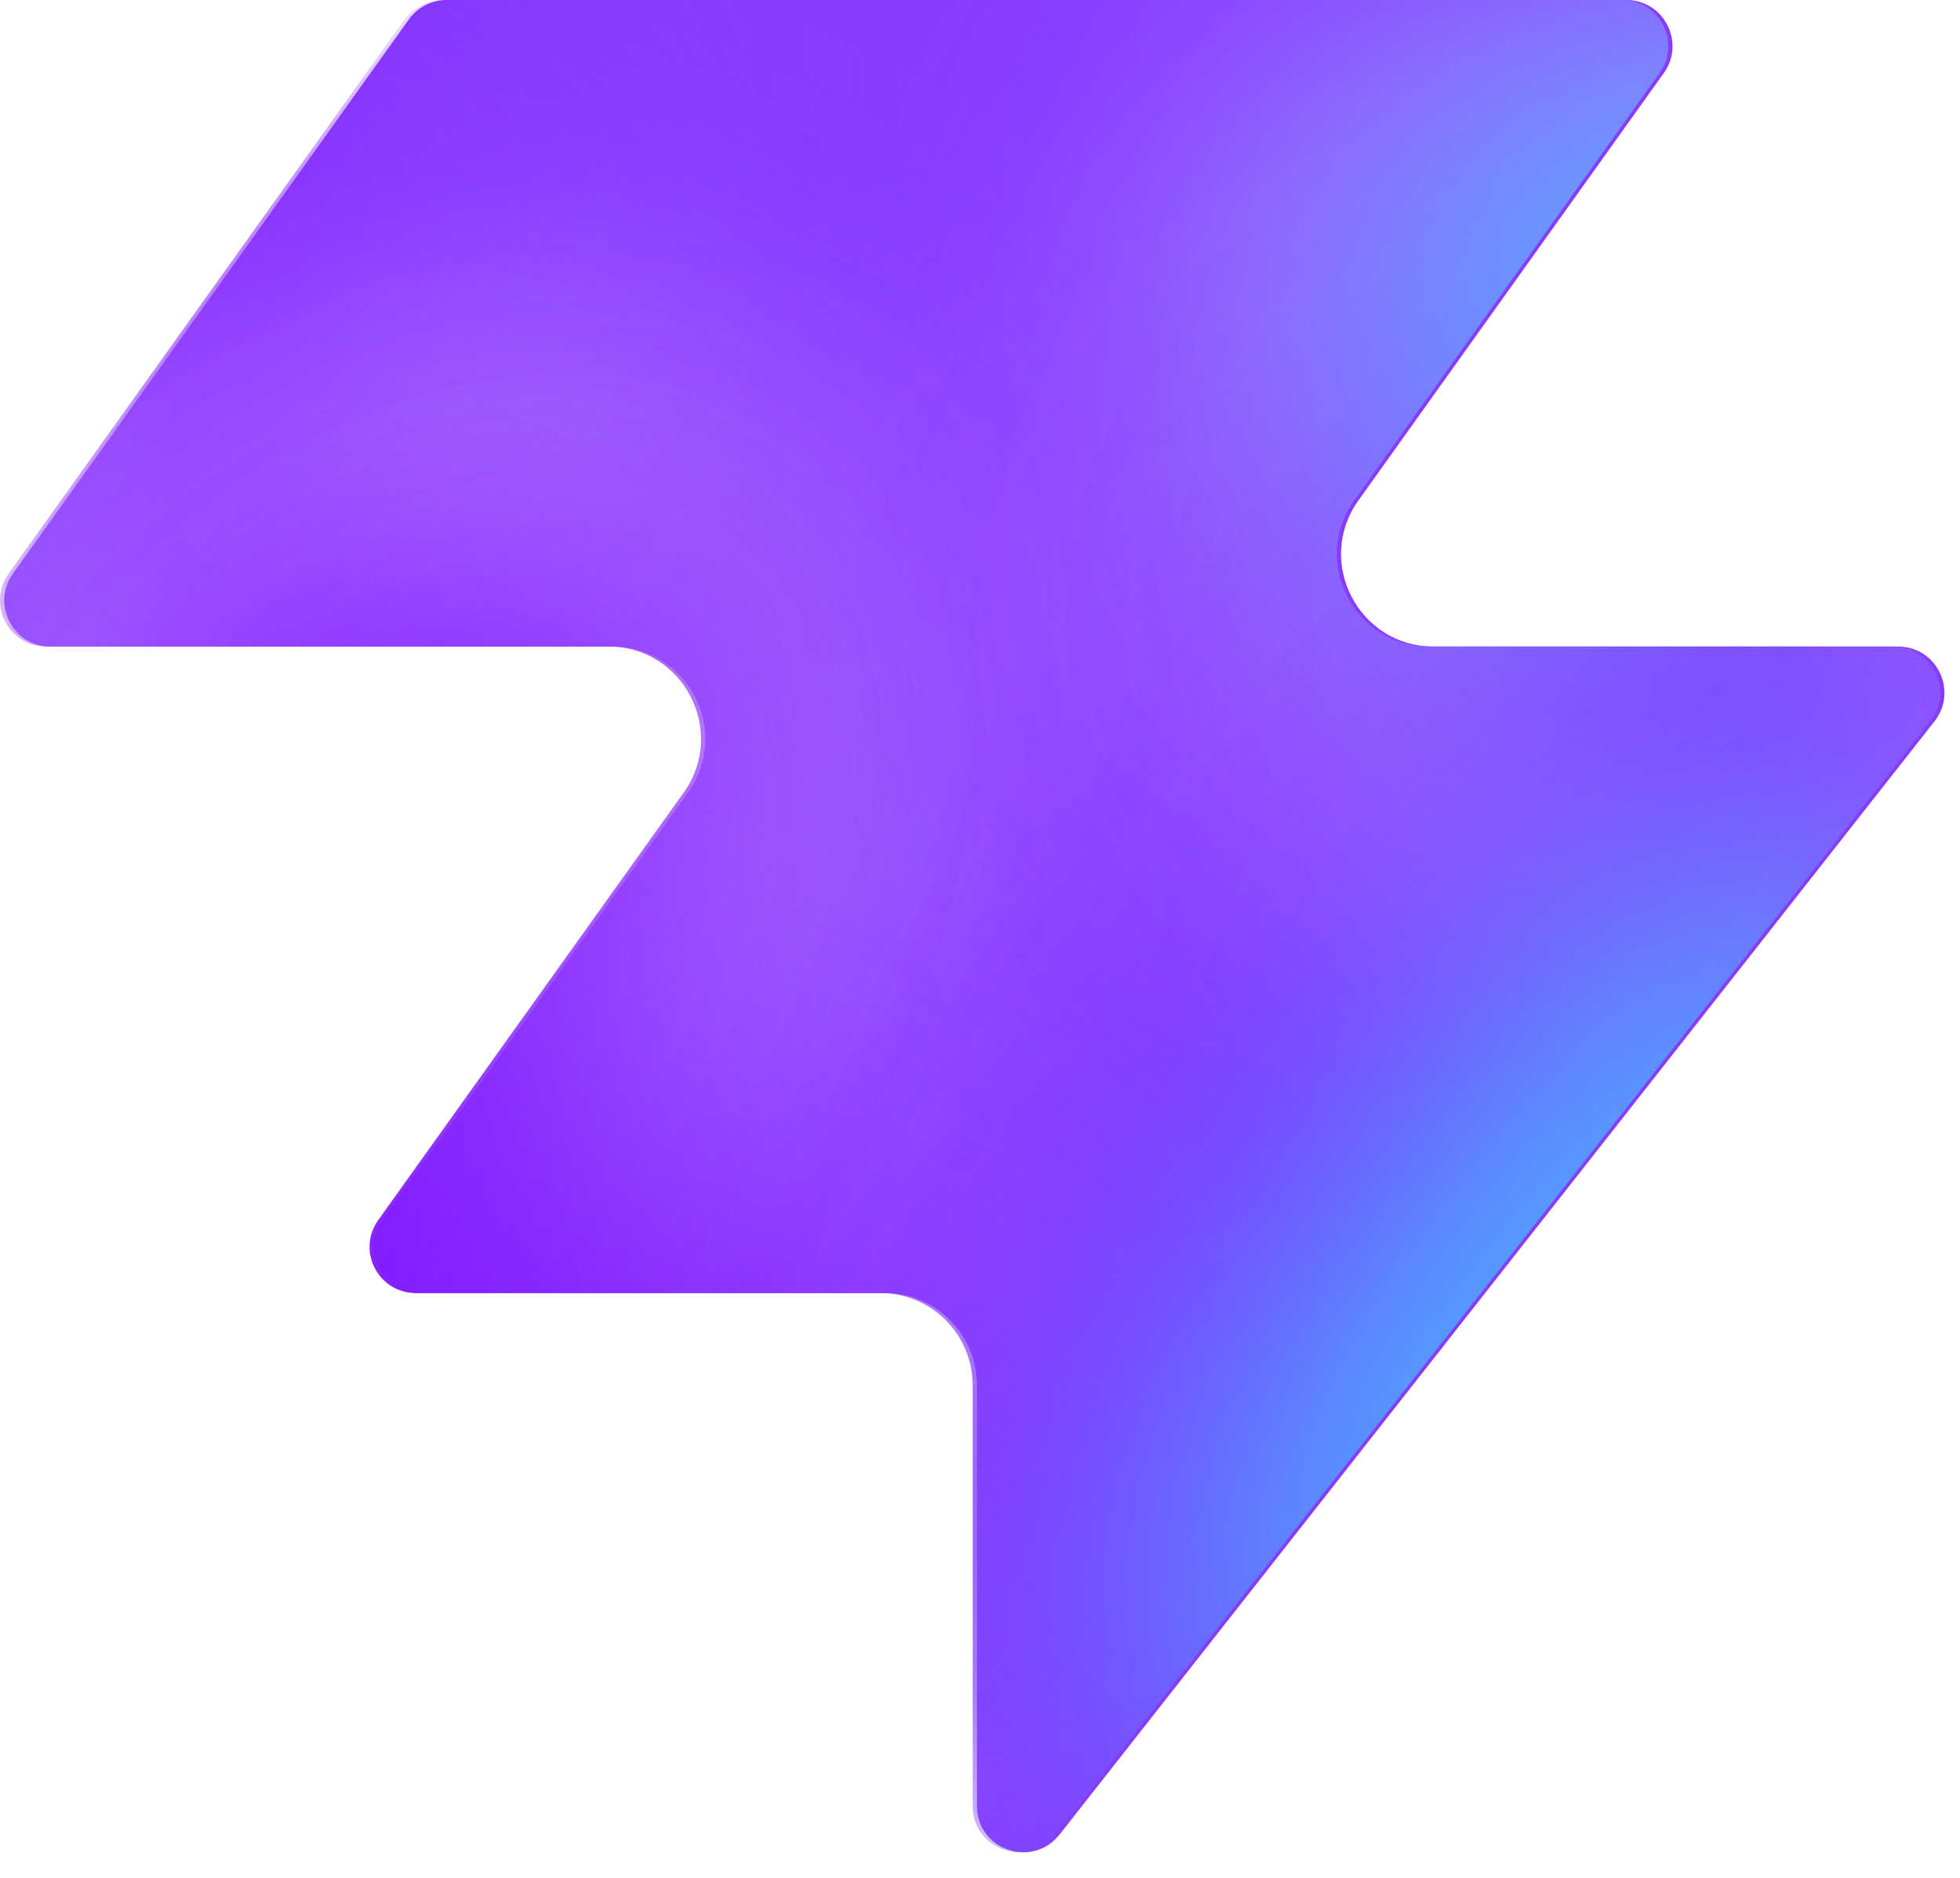
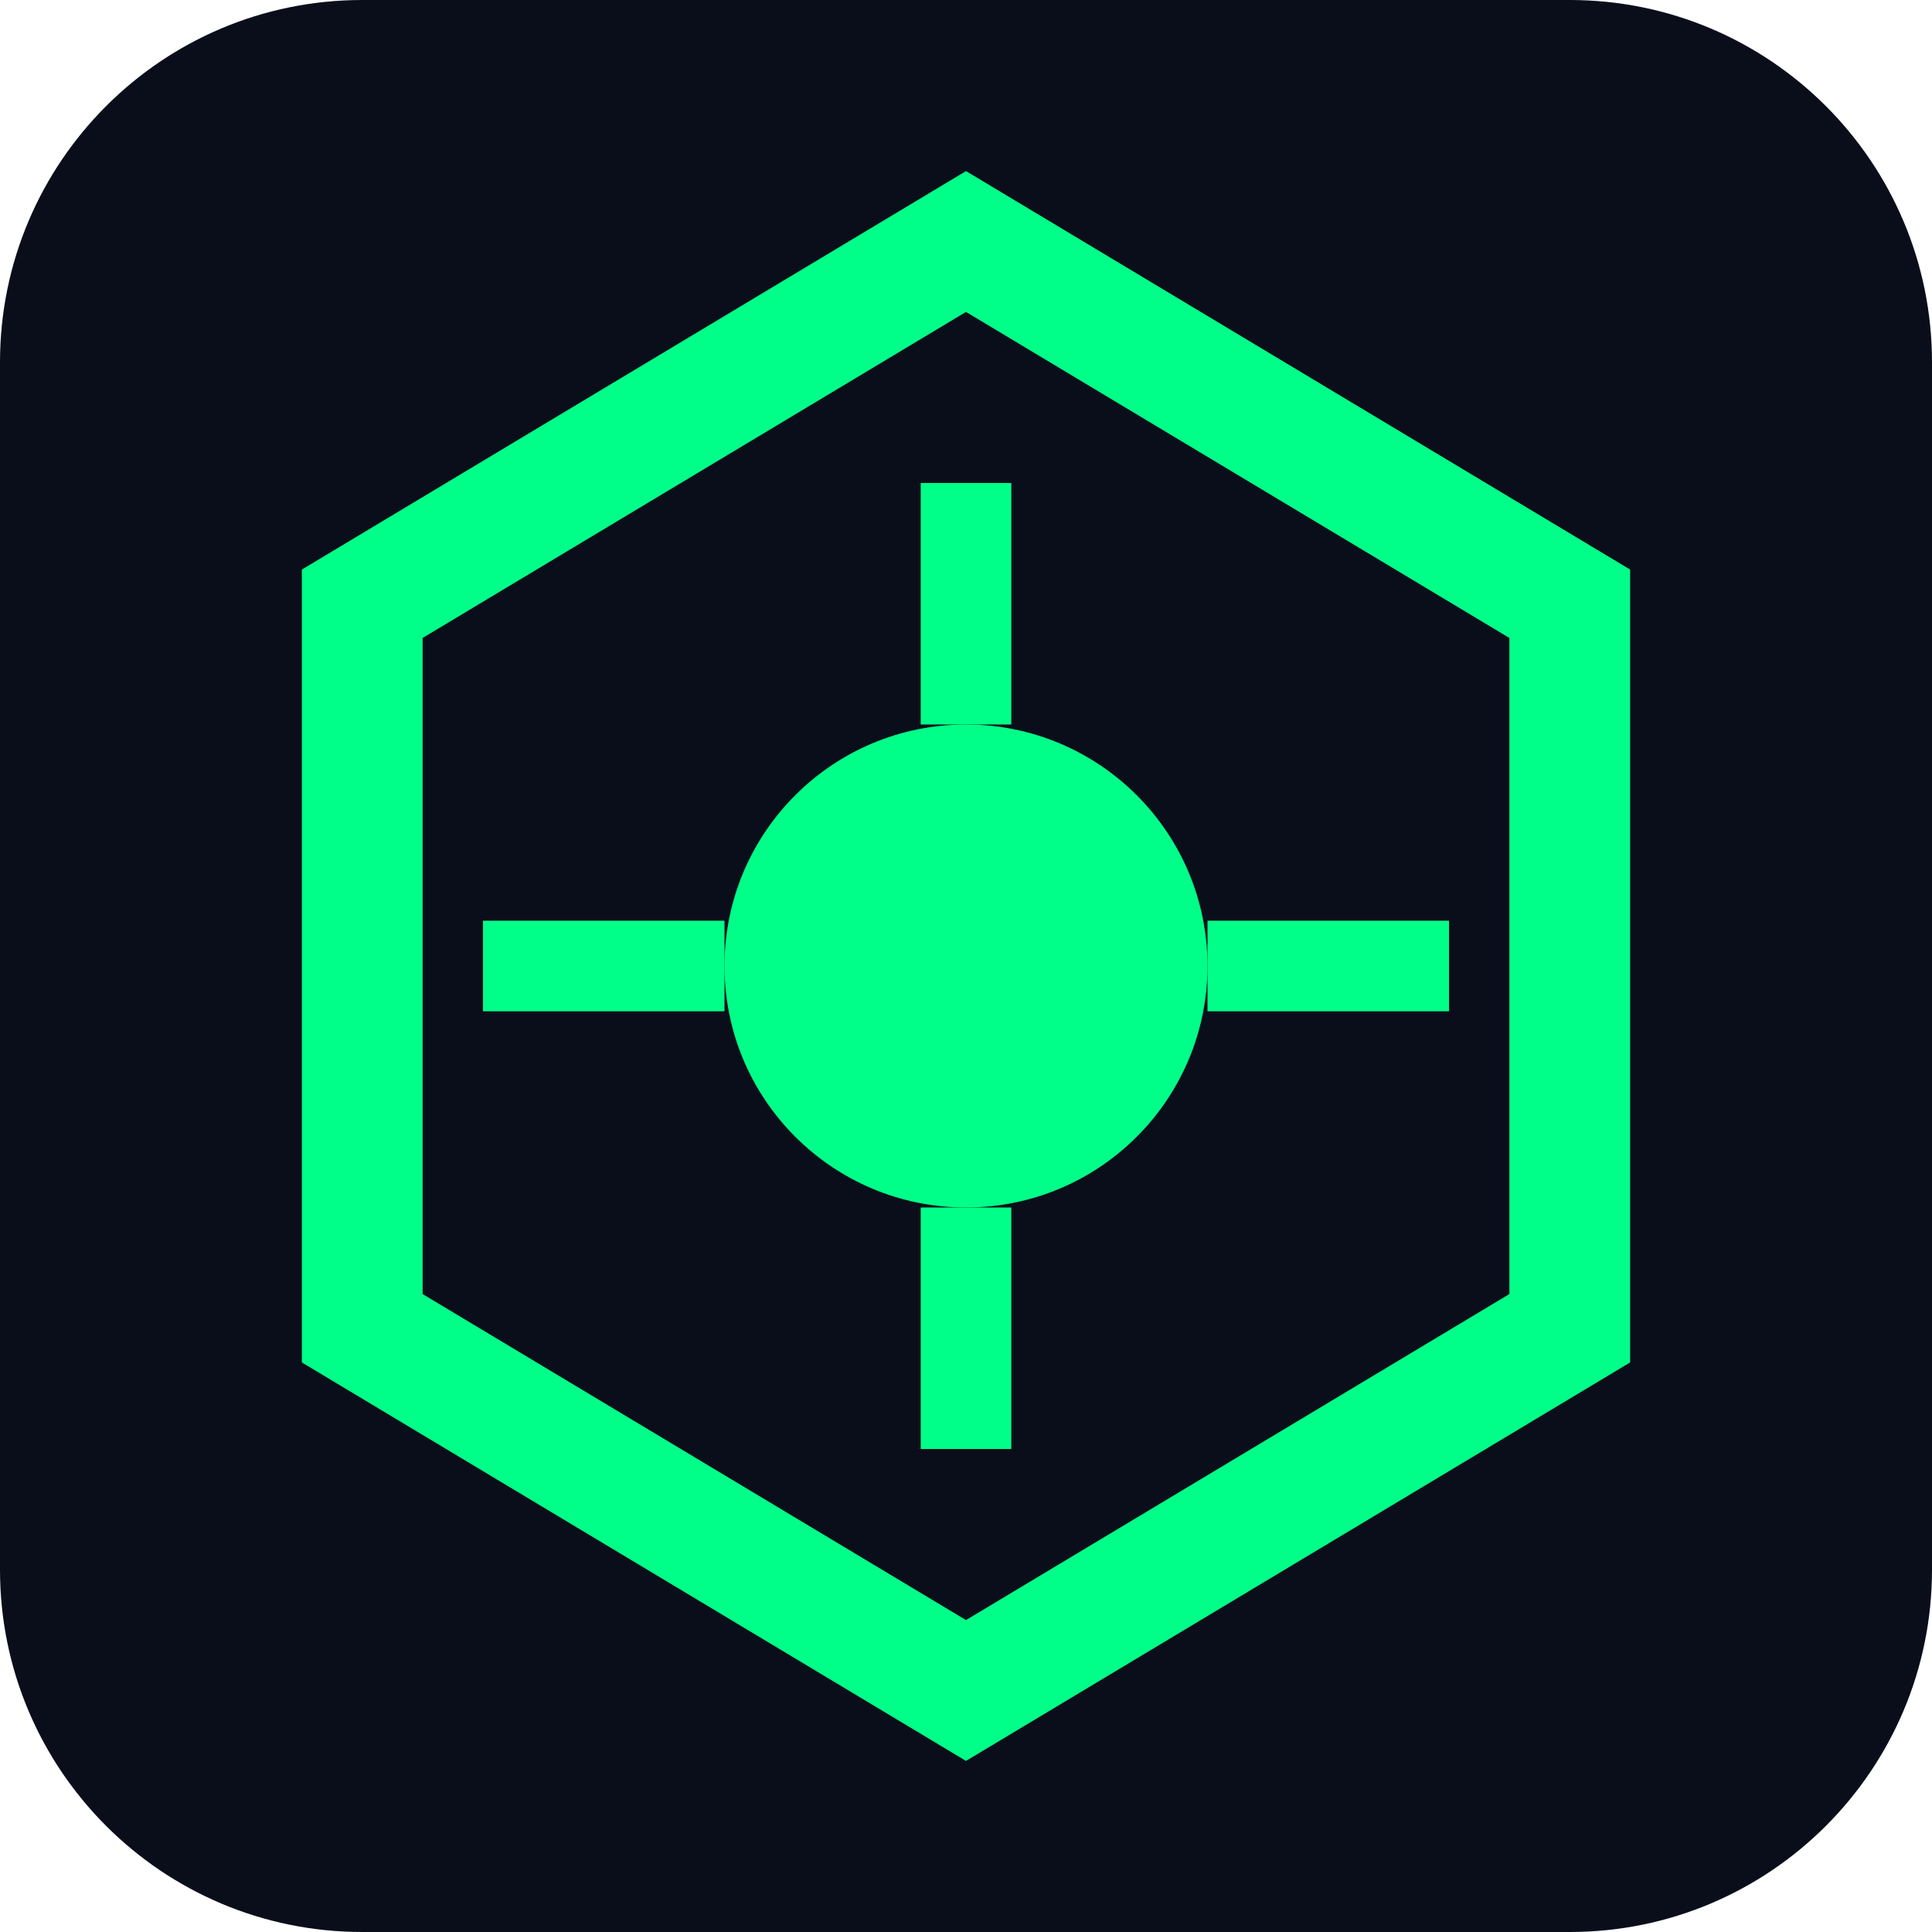
- <svg xmlns="http://www.w3.org/2000/svg" width="48" height="46" fill="none" viewBox="0 0 48 46">
-   <path fill="#863bff" d="M25.946 44.938c-.664.845-2.021.375-2.021-.698V33.937a2.26 2.26 0 0 0-2.262-2.262H10.287c-.92 0-1.456-1.04-.92-1.788l7.48-10.471c1.07-1.497 0-3.578-1.842-3.578H1.237c-.92 0-1.456-1.04-.92-1.788L10.013.474c.214-.297.556-.474.92-.474h28.894c.92 0 1.456 1.04.92 1.788l-7.48 10.471c-1.07 1.498 0 3.579 1.842 3.579h11.377c.943 0 1.473 1.088.89 1.83L25.947 44.94z" style="fill:#863bff;fill:color(display-p3 .525 .23 1);fill-opacity:1" />
-   <mask id="a" width="48" height="46" x="0" y="0" maskUnits="userSpaceOnUse" style="mask-type:alpha">
-     <path fill="#000" d="M25.842 44.938c-.664.844-2.021.375-2.021-.698V33.937a2.26 2.26 0 0 0-2.262-2.262H10.183c-.92 0-1.456-1.04-.92-1.788l7.48-10.471c1.07-1.498 0-3.579-1.842-3.579H1.133c-.92 0-1.456-1.04-.92-1.787L9.91.473c.214-.297.556-.474.92-.474h28.894c.92 0 1.456 1.04.92 1.788l-7.48 10.471c-1.07 1.498 0 3.578 1.842 3.578h11.377c.943 0 1.473 1.088.89 1.832L25.843 44.94z" style="fill:#000;fill-opacity:1" />
-   </mask>
-   <g mask="url(#a)">
-     <g filter="url(#b)">
-       <ellipse cx="5.508" cy="14.704" fill="#ede6ff" rx="5.508" ry="14.704" style="fill:#ede6ff;fill:color(display-p3 .927 .903 1);fill-opacity:1" transform="matrix(.00324 1 1 -.00324 -4.47 31.516)" />
-     </g>
-     <g filter="url(#c)">
-       <ellipse cx="10.399" cy="29.851" fill="#ede6ff" rx="10.399" ry="29.851" style="fill:#ede6ff;fill:color(display-p3 .927 .903 1);fill-opacity:1" transform="matrix(.00324 1 1 -.00324 -39.328 7.883)" />
-     </g>
-     <g filter="url(#d)">
-       <ellipse cx="5.508" cy="30.487" fill="#7e14ff" rx="5.508" ry="30.487" style="fill:#7e14ff;fill:color(display-p3 .492 .077 1);fill-opacity:1" transform="rotate(89.814 -25.913 -14.639)scale(1 -1)" />
-     </g>
-     <g filter="url(#e)">
-       <ellipse cx="5.508" cy="30.599" fill="#7e14ff" rx="5.508" ry="30.599" style="fill:#7e14ff;fill:color(display-p3 .492 .077 1);fill-opacity:1" transform="rotate(89.814 -32.644 -3.334)scale(1 -1)" />
-     </g>
-     <g filter="url(#f)">
-       <ellipse cx="5.508" cy="30.599" fill="#7e14ff" rx="5.508" ry="30.599" style="fill:#7e14ff;fill:color(display-p3 .492 .077 1);fill-opacity:1" transform="matrix(.00324 1 1 -.00324 -34.34 30.47)" />
-     </g>
-     <g filter="url(#g)">
-       <ellipse cx="14.072" cy="22.078" fill="#ede6ff" rx="14.072" ry="22.078" style="fill:#ede6ff;fill:color(display-p3 .927 .903 1);fill-opacity:1" transform="rotate(93.35 24.506 48.493)scale(-1 1)" />
-     </g>
-     <g filter="url(#h)">
-       <ellipse cx="3.47" cy="21.501" fill="#7e14ff" rx="3.47" ry="21.501" style="fill:#7e14ff;fill:color(display-p3 .492 .077 1);fill-opacity:1" transform="rotate(89.009 28.708 47.59)scale(-1 1)" />
-     </g>
-     <g filter="url(#i)">
-       <ellipse cx="3.47" cy="21.501" fill="#7e14ff" rx="3.47" ry="21.501" style="fill:#7e14ff;fill:color(display-p3 .492 .077 1);fill-opacity:1" transform="rotate(89.009 28.708 47.59)scale(-1 1)" />
-     </g>
-     <g filter="url(#j)">
-       <ellipse cx=".387" cy="8.972" fill="#7e14ff" rx="4.407" ry="29.108" style="fill:#7e14ff;fill:color(display-p3 .492 .077 1);fill-opacity:1" transform="rotate(39.51 .387 8.972)" />
-     </g>
-     <g filter="url(#k)">
-       <ellipse cx="47.523" cy="-6.092" fill="#7e14ff" rx="4.407" ry="29.108" style="fill:#7e14ff;fill:color(display-p3 .492 .077 1);fill-opacity:1" transform="rotate(37.892 47.523 -6.092)" />
-     </g>
-     <g filter="url(#l)">
-       <ellipse cx="41.412" cy="6.333" fill="#47bfff" rx="5.971" ry="9.665" style="fill:#47bfff;fill:color(display-p3 .28 .748 1);fill-opacity:1" transform="rotate(37.892 41.412 6.333)" />
-     </g>
-     <g filter="url(#m)">
-       <ellipse cx="-1.879" cy="38.332" fill="#7e14ff" rx="4.407" ry="29.108" style="fill:#7e14ff;fill:color(display-p3 .492 .077 1);fill-opacity:1" transform="rotate(37.892 -1.88 38.332)" />
-     </g>
-     <g filter="url(#n)">
-       <ellipse cx="-1.879" cy="38.332" fill="#7e14ff" rx="4.407" ry="29.108" style="fill:#7e14ff;fill:color(display-p3 .492 .077 1);fill-opacity:1" transform="rotate(37.892 -1.88 38.332)" />
-     </g>
-     <g filter="url(#o)">
-       <ellipse cx="35.651" cy="29.907" fill="#7e14ff" rx="4.407" ry="29.108" style="fill:#7e14ff;fill:color(display-p3 .492 .077 1);fill-opacity:1" transform="rotate(37.892 35.651 29.907)" />
-     </g>
-     <g filter="url(#p)">
-       <ellipse cx="38.418" cy="32.4" fill="#47bfff" rx="5.971" ry="15.297" style="fill:#47bfff;fill:color(display-p3 .28 .748 1);fill-opacity:1" transform="rotate(37.892 38.418 32.4)" />
-     </g>
-   </g>
-   <defs>
-     <filter id="b" width="60.045" height="41.654" x="-19.77" y="16.149" color-interpolation-filters="sRGB" filterUnits="userSpaceOnUse">
-       <feFlood flood-opacity="0" result="BackgroundImageFix" />
-       <feBlend in="SourceGraphic" in2="BackgroundImageFix" result="shape" />
-       <feGaussianBlur result="effect1_foregroundBlur_2002_17158" stdDeviation="7.659" />
-     </filter>
-     <filter id="c" width="90.34" height="51.437" x="-54.613" y="-7.533" color-interpolation-filters="sRGB" filterUnits="userSpaceOnUse">
-       <feFlood flood-opacity="0" result="BackgroundImageFix" />
-       <feBlend in="SourceGraphic" in2="BackgroundImageFix" result="shape" />
-       <feGaussianBlur result="effect1_foregroundBlur_2002_17158" stdDeviation="7.659" />
-     </filter>
-     <filter id="d" width="79.355" height="29.4" x="-49.64" y="2.03" color-interpolation-filters="sRGB" filterUnits="userSpaceOnUse">
-       <feFlood flood-opacity="0" result="BackgroundImageFix" />
-       <feBlend in="SourceGraphic" in2="BackgroundImageFix" result="shape" />
-       <feGaussianBlur result="effect1_foregroundBlur_2002_17158" stdDeviation="4.596" />
-     </filter>
-     <filter id="e" width="79.579" height="29.4" x="-45.045" y="20.029" color-interpolation-filters="sRGB" filterUnits="userSpaceOnUse">
-       <feFlood flood-opacity="0" result="BackgroundImageFix" />
-       <feBlend in="SourceGraphic" in2="BackgroundImageFix" result="shape" />
-       <feGaussianBlur result="effect1_foregroundBlur_2002_17158" stdDeviation="4.596" />
-     </filter>
-     <filter id="f" width="79.579" height="29.4" x="-43.513" y="21.178" color-interpolation-filters="sRGB" filterUnits="userSpaceOnUse">
-       <feFlood flood-opacity="0" result="BackgroundImageFix" />
-       <feBlend in="SourceGraphic" in2="BackgroundImageFix" result="shape" />
-       <feGaussianBlur result="effect1_foregroundBlur_2002_17158" stdDeviation="4.596" />
-     </filter>
-     <filter id="g" width="74.749" height="58.852" x="15.756" y="-17.901" color-interpolation-filters="sRGB" filterUnits="userSpaceOnUse">
-       <feFlood flood-opacity="0" result="BackgroundImageFix" />
-       <feBlend in="SourceGraphic" in2="BackgroundImageFix" result="shape" />
-       <feGaussianBlur result="effect1_foregroundBlur_2002_17158" stdDeviation="7.659" />
-     </filter>
-     <filter id="h" width="61.377" height="25.362" x="23.548" y="2.284" color-interpolation-filters="sRGB" filterUnits="userSpaceOnUse">
-       <feFlood flood-opacity="0" result="BackgroundImageFix" />
-       <feBlend in="SourceGraphic" in2="BackgroundImageFix" result="shape" />
-       <feGaussianBlur result="effect1_foregroundBlur_2002_17158" stdDeviation="4.596" />
-     </filter>
-     <filter id="i" width="61.377" height="25.362" x="23.548" y="2.284" color-interpolation-filters="sRGB" filterUnits="userSpaceOnUse">
-       <feFlood flood-opacity="0" result="BackgroundImageFix" />
-       <feBlend in="SourceGraphic" in2="BackgroundImageFix" result="shape" />
-       <feGaussianBlur result="effect1_foregroundBlur_2002_17158" stdDeviation="4.596" />
-     </filter>
-     <filter id="j" width="56.045" height="63.649" x="-27.636" y="-22.853" color-interpolation-filters="sRGB" filterUnits="userSpaceOnUse">
-       <feFlood flood-opacity="0" result="BackgroundImageFix" />
-       <feBlend in="SourceGraphic" in2="BackgroundImageFix" result="shape" />
-       <feGaussianBlur result="effect1_foregroundBlur_2002_17158" stdDeviation="4.596" />
-     </filter>
-     <filter id="k" width="54.814" height="64.646" x="20.116" y="-38.415" color-interpolation-filters="sRGB" filterUnits="userSpaceOnUse">
-       <feFlood flood-opacity="0" result="BackgroundImageFix" />
-       <feBlend in="SourceGraphic" in2="BackgroundImageFix" result="shape" />
-       <feGaussianBlur result="effect1_foregroundBlur_2002_17158" stdDeviation="4.596" />
-     </filter>
-     <filter id="l" width="33.541" height="35.313" x="24.641" y="-11.323" color-interpolation-filters="sRGB" filterUnits="userSpaceOnUse">
-       <feFlood flood-opacity="0" result="BackgroundImageFix" />
-       <feBlend in="SourceGraphic" in2="BackgroundImageFix" result="shape" />
-       <feGaussianBlur result="effect1_foregroundBlur_2002_17158" stdDeviation="4.596" />
-     </filter>
-     <filter id="m" width="54.814" height="64.646" x="-29.286" y="6.009" color-interpolation-filters="sRGB" filterUnits="userSpaceOnUse">
-       <feFlood flood-opacity="0" result="BackgroundImageFix" />
-       <feBlend in="SourceGraphic" in2="BackgroundImageFix" result="shape" />
-       <feGaussianBlur result="effect1_foregroundBlur_2002_17158" stdDeviation="4.596" />
-     </filter>
-     <filter id="n" width="54.814" height="64.646" x="-29.286" y="6.009" color-interpolation-filters="sRGB" filterUnits="userSpaceOnUse">
-       <feFlood flood-opacity="0" result="BackgroundImageFix" />
-       <feBlend in="SourceGraphic" in2="BackgroundImageFix" result="shape" />
-       <feGaussianBlur result="effect1_foregroundBlur_2002_17158" stdDeviation="4.596" />
-     </filter>
-     <filter id="o" width="54.814" height="64.646" x="8.244" y="-2.416" color-interpolation-filters="sRGB" filterUnits="userSpaceOnUse">
-       <feFlood flood-opacity="0" result="BackgroundImageFix" />
-       <feBlend in="SourceGraphic" in2="BackgroundImageFix" result="shape" />
-       <feGaussianBlur result="effect1_foregroundBlur_2002_17158" stdDeviation="4.596" />
-     </filter>
-     <filter id="p" width="39.409" height="43.623" x="18.713" y="10.588" color-interpolation-filters="sRGB" filterUnits="userSpaceOnUse">
-       <feFlood flood-opacity="0" result="BackgroundImageFix" />
-       <feBlend in="SourceGraphic" in2="BackgroundImageFix" result="shape" />
-       <feGaussianBlur result="effect1_foregroundBlur_2002_17158" stdDeviation="4.596" />
-     </filter>
-   </defs>
+ <svg xmlns="http://www.w3.org/2000/svg" viewBox="0 0 32 32">
+   <rect width="32" height="32" rx="6" fill="#0a0e1a" />
+   <path d="M16 4 L26 10 L26 22 L16 28 L6 22 L6 10 Z" fill="none" stroke="#00ff88" stroke-width="2" />
+   <circle cx="16" cy="16" r="4" fill="#00ff88" />
+   <line x1="16" y1="12" x2="16" y2="8" stroke="#00ff88" stroke-width="1.5" />
+   <line x1="16" y1="20" x2="16" y2="24" stroke="#00ff88" stroke-width="1.5" />
+   <line x1="12" y1="16" x2="8" y2="16" stroke="#00ff88" stroke-width="1.5" />
+   <line x1="20" y1="16" x2="24" y2="16" stroke="#00ff88" stroke-width="1.5" />
</svg>
